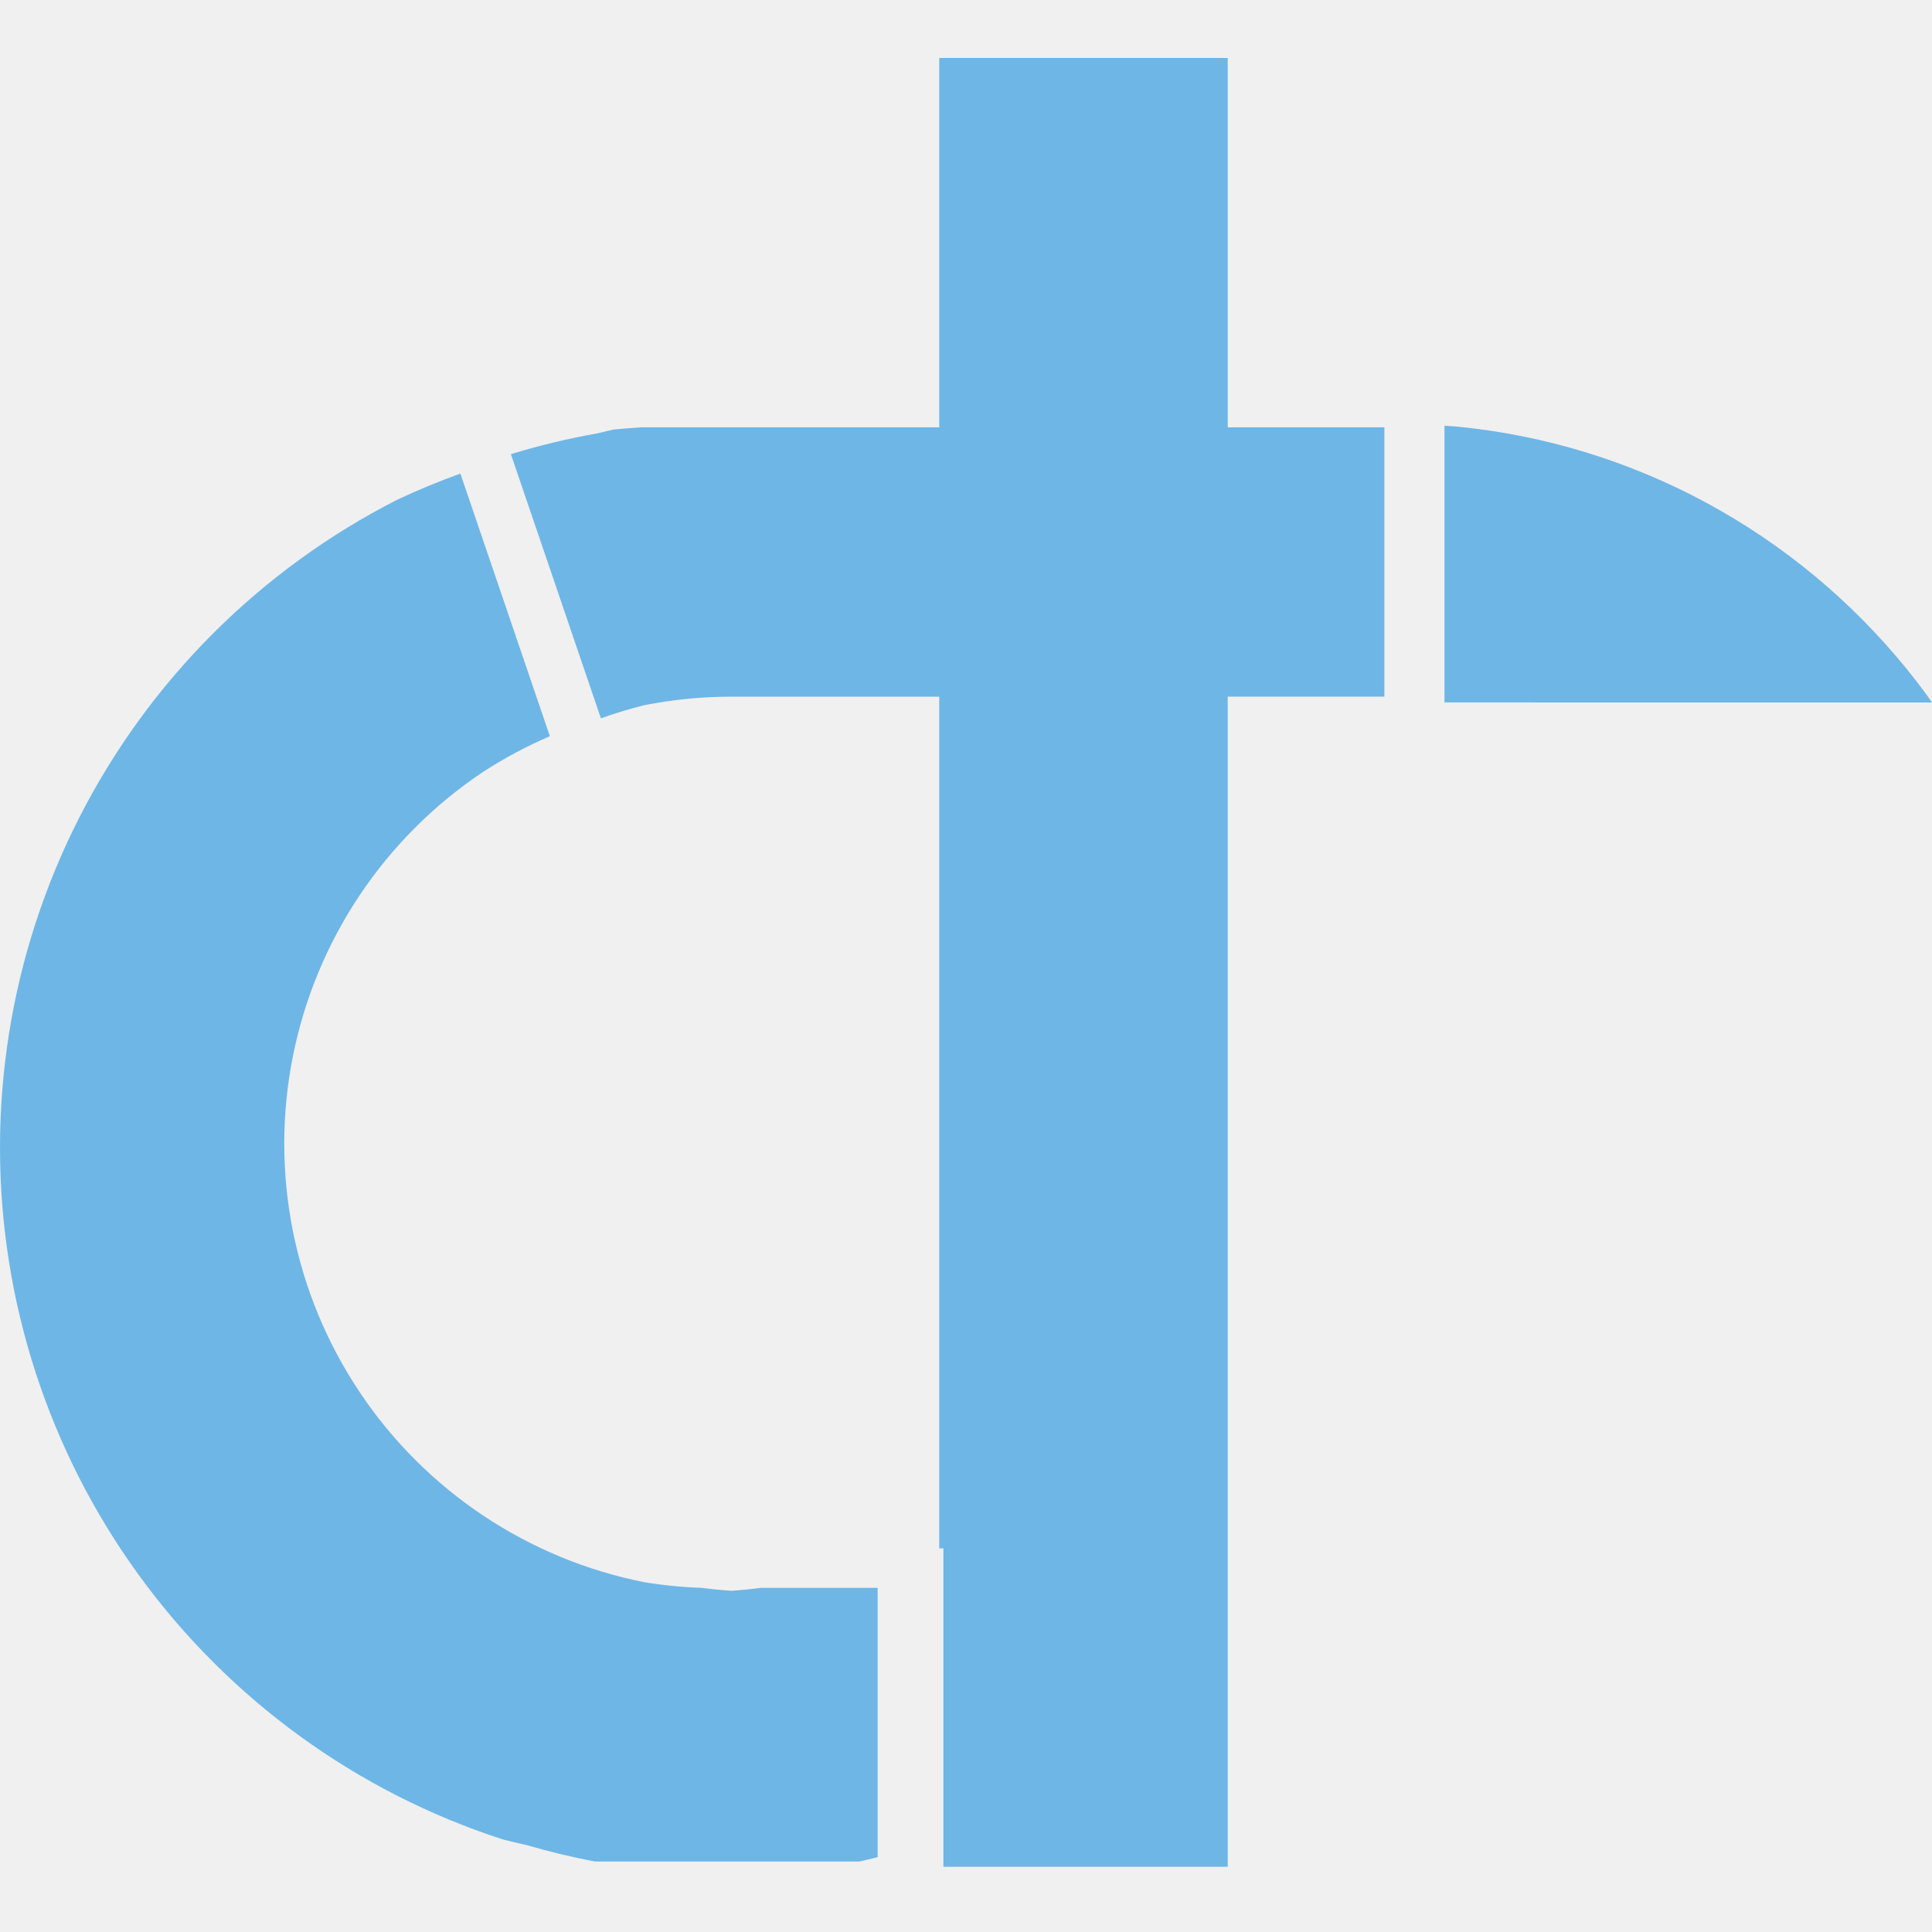
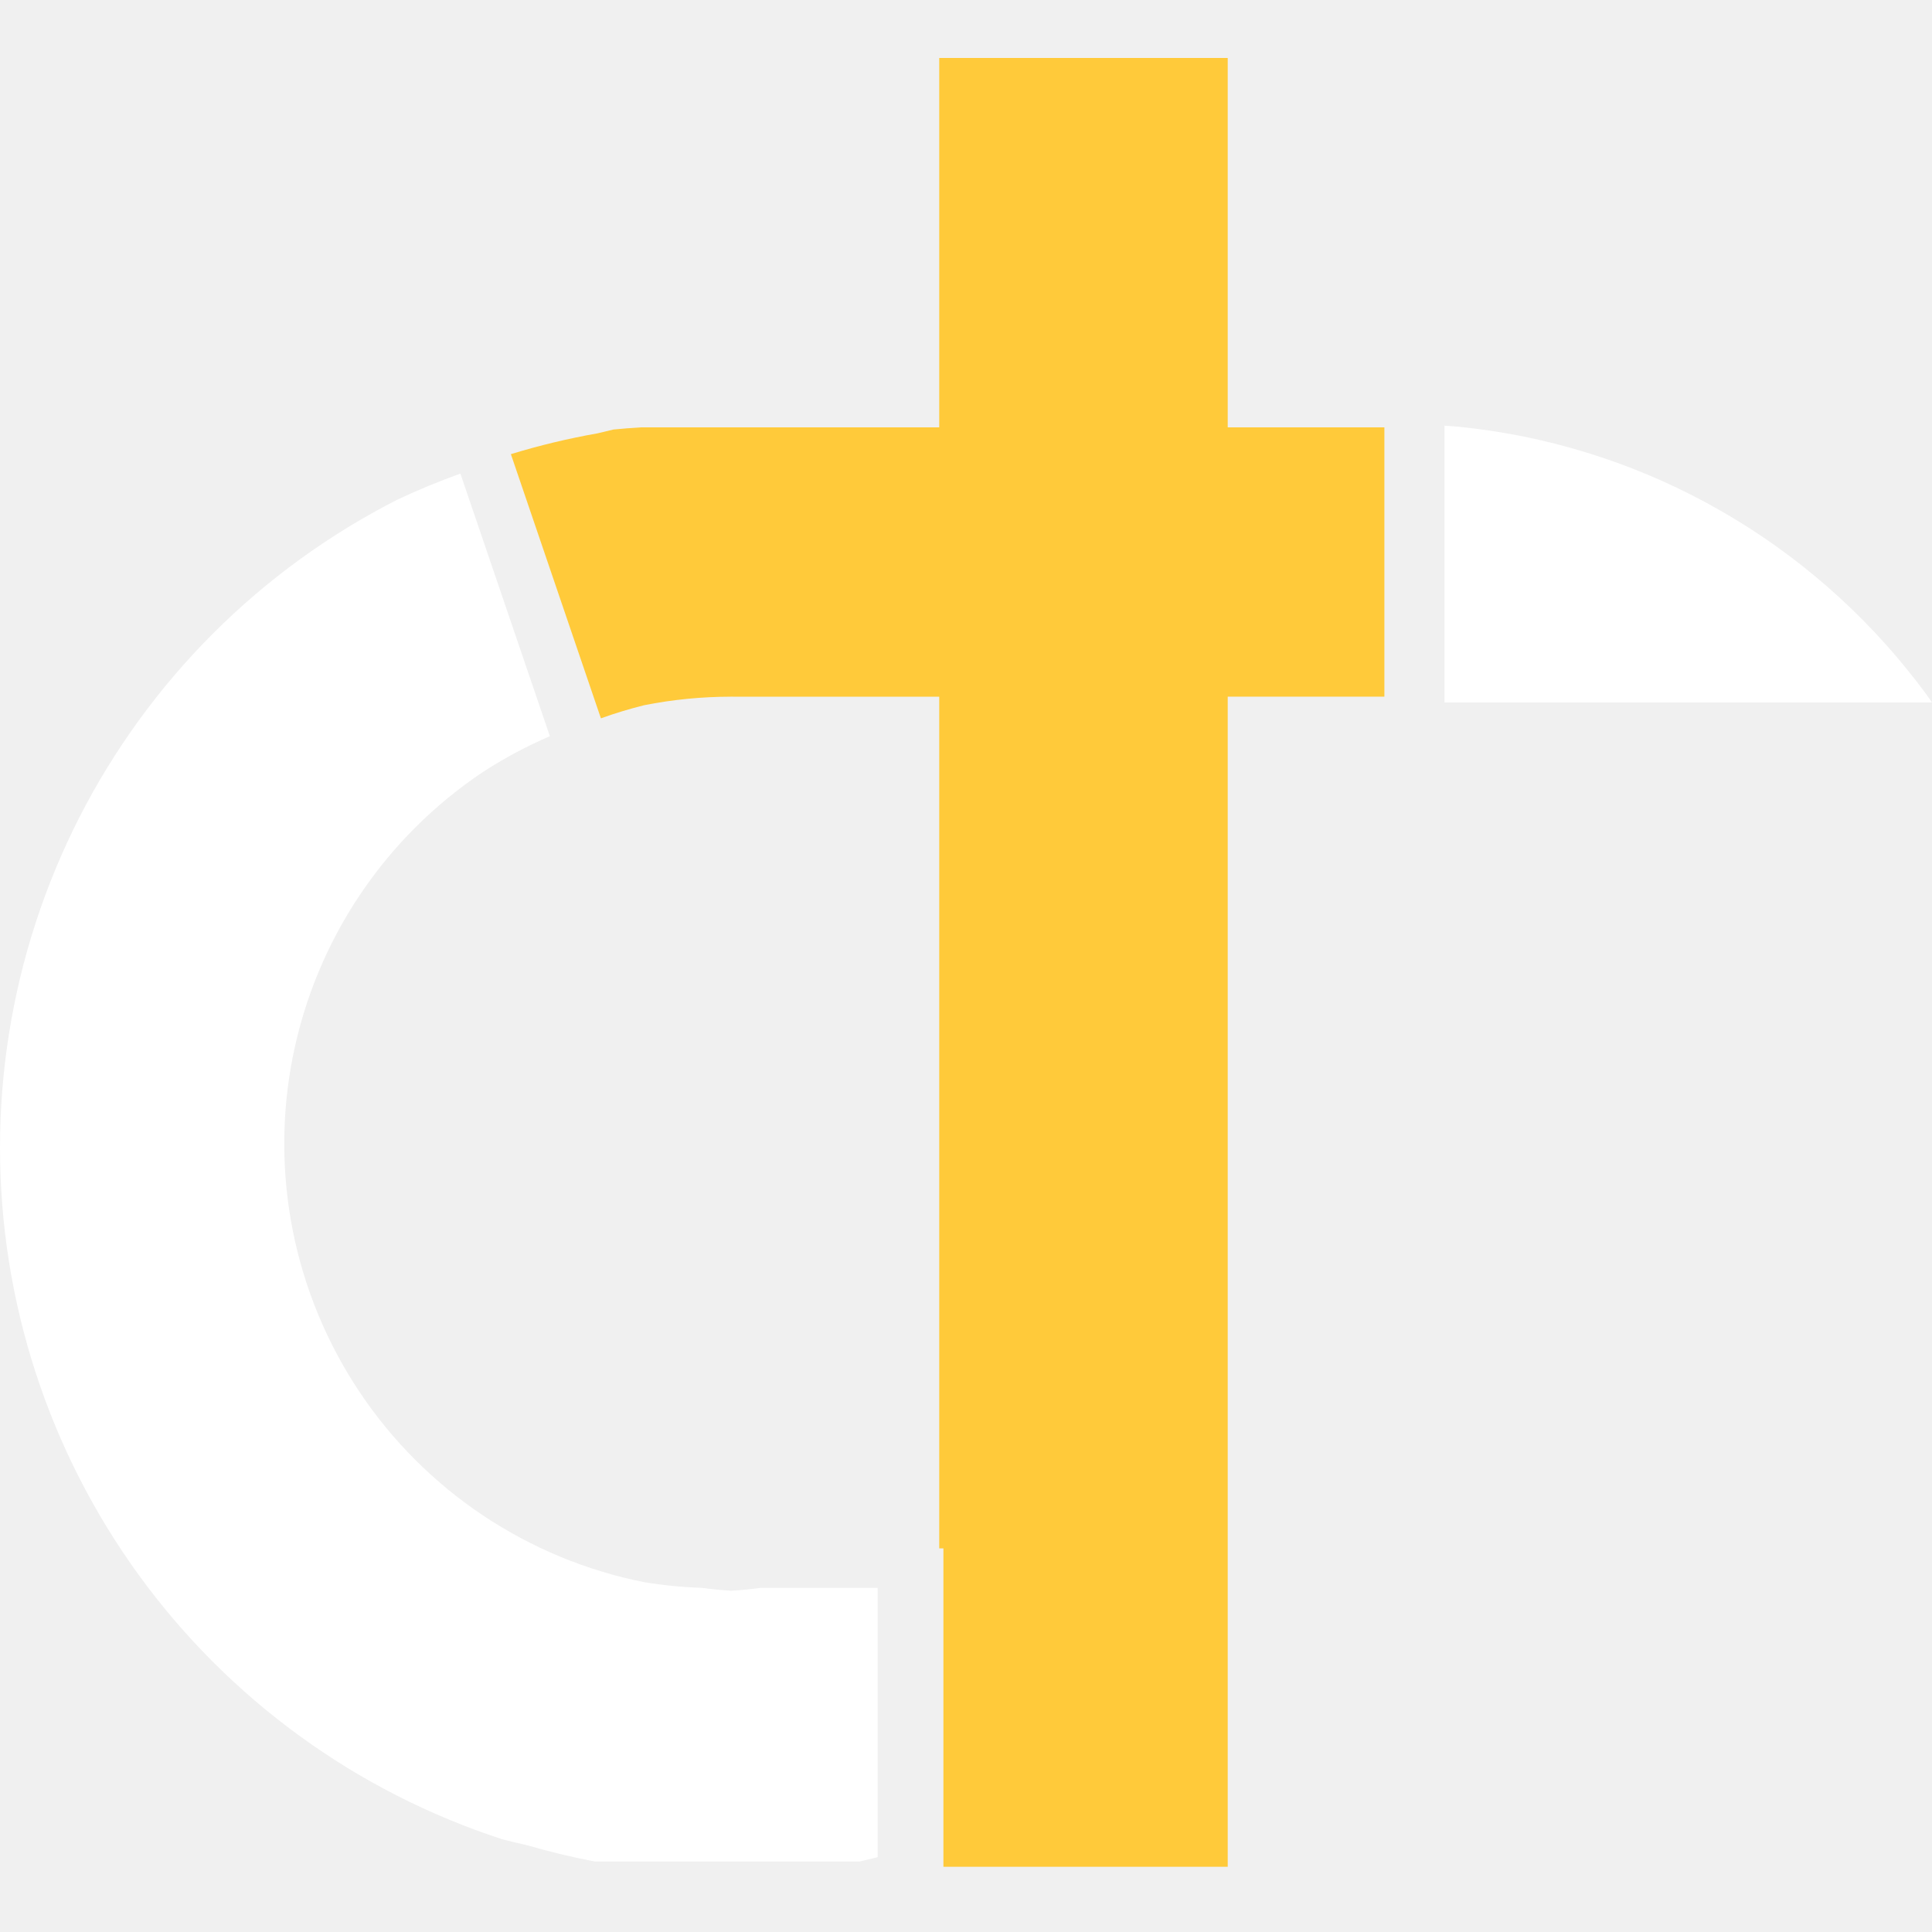
<svg xmlns="http://www.w3.org/2000/svg" width="400mm" height="400mm" viewBox="0 0 400 400" version="1.1" id="svg1">
  <defs id="defs1" />
  <g id="layer1">
-     <g id="g1" transform="matrix(2.513428,0,0,2.513428,-305.9051,-325.1606)" style="fill:#6eb6e6;fill-opacity:1">
-       <path d="m 159.632,168.38 c -1.772,0.638 -3.514,1.359 -5.218,2.161 -2.796,1.425 -5.476,3.067 -8.014,4.911 -2.539,1.844 -4.929,3.885 -7.148,6.104 -2.219,2.219 -4.26,4.609 -6.104,7.148 -1.844,2.539 -3.487,5.218 -4.911,8.014 -1.425,2.796 -2.627,5.699 -3.597,8.683 -0.97,2.984 -1.703,6.04 -2.194,9.14 -0.491,3.099 -0.737,6.233 -0.737,9.371 -4e-5,3.138 0.246,6.271 0.737,9.37 0.491,3.099 1.225,6.155 2.194,9.14 0.97,2.984 2.172,5.888 3.597,8.684 1.425,2.796 3.067,5.476 4.911,8.014 1.844,2.538 3.885,4.928 6.104,7.147 2.219,2.219 4.609,4.26 7.148,6.105 2.539,1.844 5.218,3.487 8.014,4.911 2.796,1.425 5.7,2.627 8.684,3.597 0.673,0.174 1.35,0.336 2.029,0.487 1.839,0.536 3.703,0.983 5.584,1.341 h 21.794 c 0.501,-0.113 1,-0.233 1.498,-0.359 v -22.184 h -9.608 c -0.811,0.107 -1.626,0.188 -2.443,0.241 -0.817,-0.053 -1.631,-0.133 -2.443,-0.241 -1.589,-0.053 -3.173,-0.209 -4.742,-0.467 -2.366,-0.471 -4.68,-1.173 -6.908,-2.096 -2.229,-0.923 -4.361,-2.063 -6.367,-3.403 -2.006,-1.34 -3.875,-2.874 -5.581,-4.58 -1.706,-1.706 -3.24,-3.575 -4.58,-5.581 -1.34,-2.006 -2.48,-4.138 -3.404,-6.367 -0.923,-2.229 -1.625,-4.543 -2.096,-6.908 -0.47,-2.366 -0.707,-4.773 -0.707,-7.185 -1.7e-4,-2.412 0.237,-4.818 0.707,-7.184 0.471,-2.366 1.173,-4.68 2.096,-6.908 0.923,-2.229 2.063,-4.362 3.404,-6.367 1.34,-2.006 2.874,-3.875 4.58,-5.58 1.706,-1.706 3.575,-3.24 5.581,-4.58 1.75,-1.136 3.594,-2.122 5.511,-2.946 z" style="fill:#6eb6e6;fill-opacity:1;stroke-width:0.519" id="path35" />
-       <path d="m 199.076,134.144 v 30.428 h -9.454 -15.113 c -0.758,0.045 -1.515,0.105 -2.271,0.179 -0.434,0.099 -0.867,0.203 -1.299,0.312 -2.415,0.425 -4.802,0.998 -7.148,1.716 l 7.416,21.762 c 1.168,-0.42 2.357,-0.781 3.562,-1.081 2.347,-0.465 4.734,-0.7 7.127,-0.702 l 0.057,-0.005 c 0.058,0.001 0.115,0.004 0.172,0.005 h 16.951 v 4.239 64.986 0.931 h 0.345 v 24.135 2.095 h 23.419 V 267.228 186.757 h 5.734 7.171 v -22.186 h -12.905 v -30.428 z m 19.244,95.242 c -0.012,0.077 -0.025,0.153 -0.037,0.23 -0.012,0.077 -0.026,0.153 -0.039,0.23 0.014,-0.077 0.026,-0.153 0.039,-0.23 0.012,-0.077 0.026,-0.153 0.038,-0.23 z" style="fill:#6eb6e6;fill-opacity:1;stroke-width:0.384" id="path36" />
-       <path d="m 280.854,187.234 a 54.696,55.253 0 0 0 -0.446,-0.639 54.696,55.253 0 0 0 -1.652,-2.138 54.696,55.253 0 0 0 -1.753,-2.054 54.696,55.253 0 0 0 -1.852,-1.963 54.696,55.253 0 0 0 -1.944,-1.871 54.696,55.253 0 0 0 -2.033,-1.771 54.696,55.253 0 0 0 -2.116,-1.668 54.696,55.253 0 0 0 -2.195,-1.562 54.696,55.253 0 0 0 -2.268,-1.451 54.696,55.253 0 0 0 -2.336,-1.337 54.696,55.253 0 0 0 -2.398,-1.22 54.696,55.253 0 0 0 -2.455,-1.099 54.696,55.253 0 0 0 -2.504,-0.976 54.696,55.253 0 0 0 -2.549,-0.851 54.696,55.253 0 0 0 -2.587,-0.724 54.696,55.253 0 0 0 -2.62,-0.594 54.696,55.253 0 0 0 -2.645,-0.464 54.696,55.253 0 0 0 -2.664,-0.332 54.696,55.253 0 0 0 -1.143,-0.085 v 22.797 z" style="fill:#6eb6e6;fill-opacity:1;stroke-width:0.36" id="path38" />
+     <g id="g1" transform="matrix(2.513428,0,0,2.513428,-305.9051,-325.1606)" style="fill:#ffca3a;fill-opacity:1">
+       <path d="m 159.632,168.38 c -1.772,0.638 -3.514,1.359 -5.218,2.161 -2.796,1.425 -5.476,3.067 -8.014,4.911 -2.539,1.844 -4.929,3.885 -7.148,6.104 -2.219,2.219 -4.26,4.609 -6.104,7.148 -1.844,2.539 -3.487,5.218 -4.911,8.014 -1.425,2.796 -2.627,5.699 -3.597,8.683 -0.97,2.984 -1.703,6.04 -2.194,9.14 -0.491,3.099 -0.737,6.233 -0.737,9.371 -4e-5,3.138 0.246,6.271 0.737,9.37 0.491,3.099 1.225,6.155 2.194,9.14 0.97,2.984 2.172,5.888 3.597,8.684 1.425,2.796 3.067,5.476 4.911,8.014 1.844,2.538 3.885,4.928 6.104,7.147 2.219,2.219 4.609,4.26 7.148,6.105 2.539,1.844 5.218,3.487 8.014,4.911 2.796,1.425 5.7,2.627 8.684,3.597 0.673,0.174 1.35,0.336 2.029,0.487 1.839,0.536 3.703,0.983 5.584,1.341 h 21.794 c 0.501,-0.113 1,-0.233 1.498,-0.359 v -22.184 h -9.608 c -0.811,0.107 -1.626,0.188 -2.443,0.241 -0.817,-0.053 -1.631,-0.133 -2.443,-0.241 -1.589,-0.053 -3.173,-0.209 -4.742,-0.467 -2.366,-0.471 -4.68,-1.173 -6.908,-2.096 -2.229,-0.923 -4.361,-2.063 -6.367,-3.403 -2.006,-1.34 -3.875,-2.874 -5.581,-4.58 -1.706,-1.706 -3.24,-3.575 -4.58,-5.581 -1.34,-2.006 -2.48,-4.138 -3.404,-6.367 -0.923,-2.229 -1.625,-4.543 -2.096,-6.908 -0.47,-2.366 -0.707,-4.773 -0.707,-7.185 -1.7e-4,-2.412 0.237,-4.818 0.707,-7.184 0.471,-2.366 1.173,-4.68 2.096,-6.908 0.923,-2.229 2.063,-4.362 3.404,-6.367 1.34,-2.006 2.874,-3.875 4.58,-5.58 1.706,-1.706 3.575,-3.24 5.581,-4.58 1.75,-1.136 3.594,-2.122 5.511,-2.946 z" style="fill:#fff;fill-opacity:1;stroke-width:0.519" id="path35" />
+       <path d="m 199.076,134.144 v 30.428 h -9.454 -15.113 c -0.758,0.045 -1.515,0.105 -2.271,0.179 -0.434,0.099 -0.867,0.203 -1.299,0.312 -2.415,0.425 -4.802,0.998 -7.148,1.716 l 7.416,21.762 c 1.168,-0.42 2.357,-0.781 3.562,-1.081 2.347,-0.465 4.734,-0.7 7.127,-0.702 l 0.057,-0.005 c 0.058,0.001 0.115,0.004 0.172,0.005 h 16.951 v 4.239 64.986 0.931 h 0.345 v 24.135 2.095 h 23.419 V 267.228 186.757 h 5.734 7.171 v -22.186 h -12.905 v -30.428 z m 19.244,95.242 c -0.012,0.077 -0.025,0.153 -0.037,0.23 -0.012,0.077 -0.026,0.153 -0.039,0.23 0.014,-0.077 0.026,-0.153 0.039,-0.23 0.012,-0.077 0.026,-0.153 0.038,-0.23 z" style="fill:#ffca3a;fill-opacity:1;stroke-width:0.384" id="path36" />
+       <path d="m 280.854,187.234 a 54.696,55.253 0 0 0 -0.446,-0.639 54.696,55.253 0 0 0 -1.652,-2.138 54.696,55.253 0 0 0 -1.753,-2.054 54.696,55.253 0 0 0 -1.852,-1.963 54.696,55.253 0 0 0 -1.944,-1.871 54.696,55.253 0 0 0 -2.033,-1.771 54.696,55.253 0 0 0 -2.116,-1.668 54.696,55.253 0 0 0 -2.195,-1.562 54.696,55.253 0 0 0 -2.268,-1.451 54.696,55.253 0 0 0 -2.336,-1.337 54.696,55.253 0 0 0 -2.398,-1.22 54.696,55.253 0 0 0 -2.455,-1.099 54.696,55.253 0 0 0 -2.504,-0.976 54.696,55.253 0 0 0 -2.549,-0.851 54.696,55.253 0 0 0 -2.587,-0.724 54.696,55.253 0 0 0 -2.62,-0.594 54.696,55.253 0 0 0 -2.645,-0.464 54.696,55.253 0 0 0 -2.664,-0.332 54.696,55.253 0 0 0 -1.143,-0.085 v 22.797 z" style="fill:#fff;fill-opacity:1;stroke-width:0.36" id="path38" />
    </g>
  </g>
</svg>
